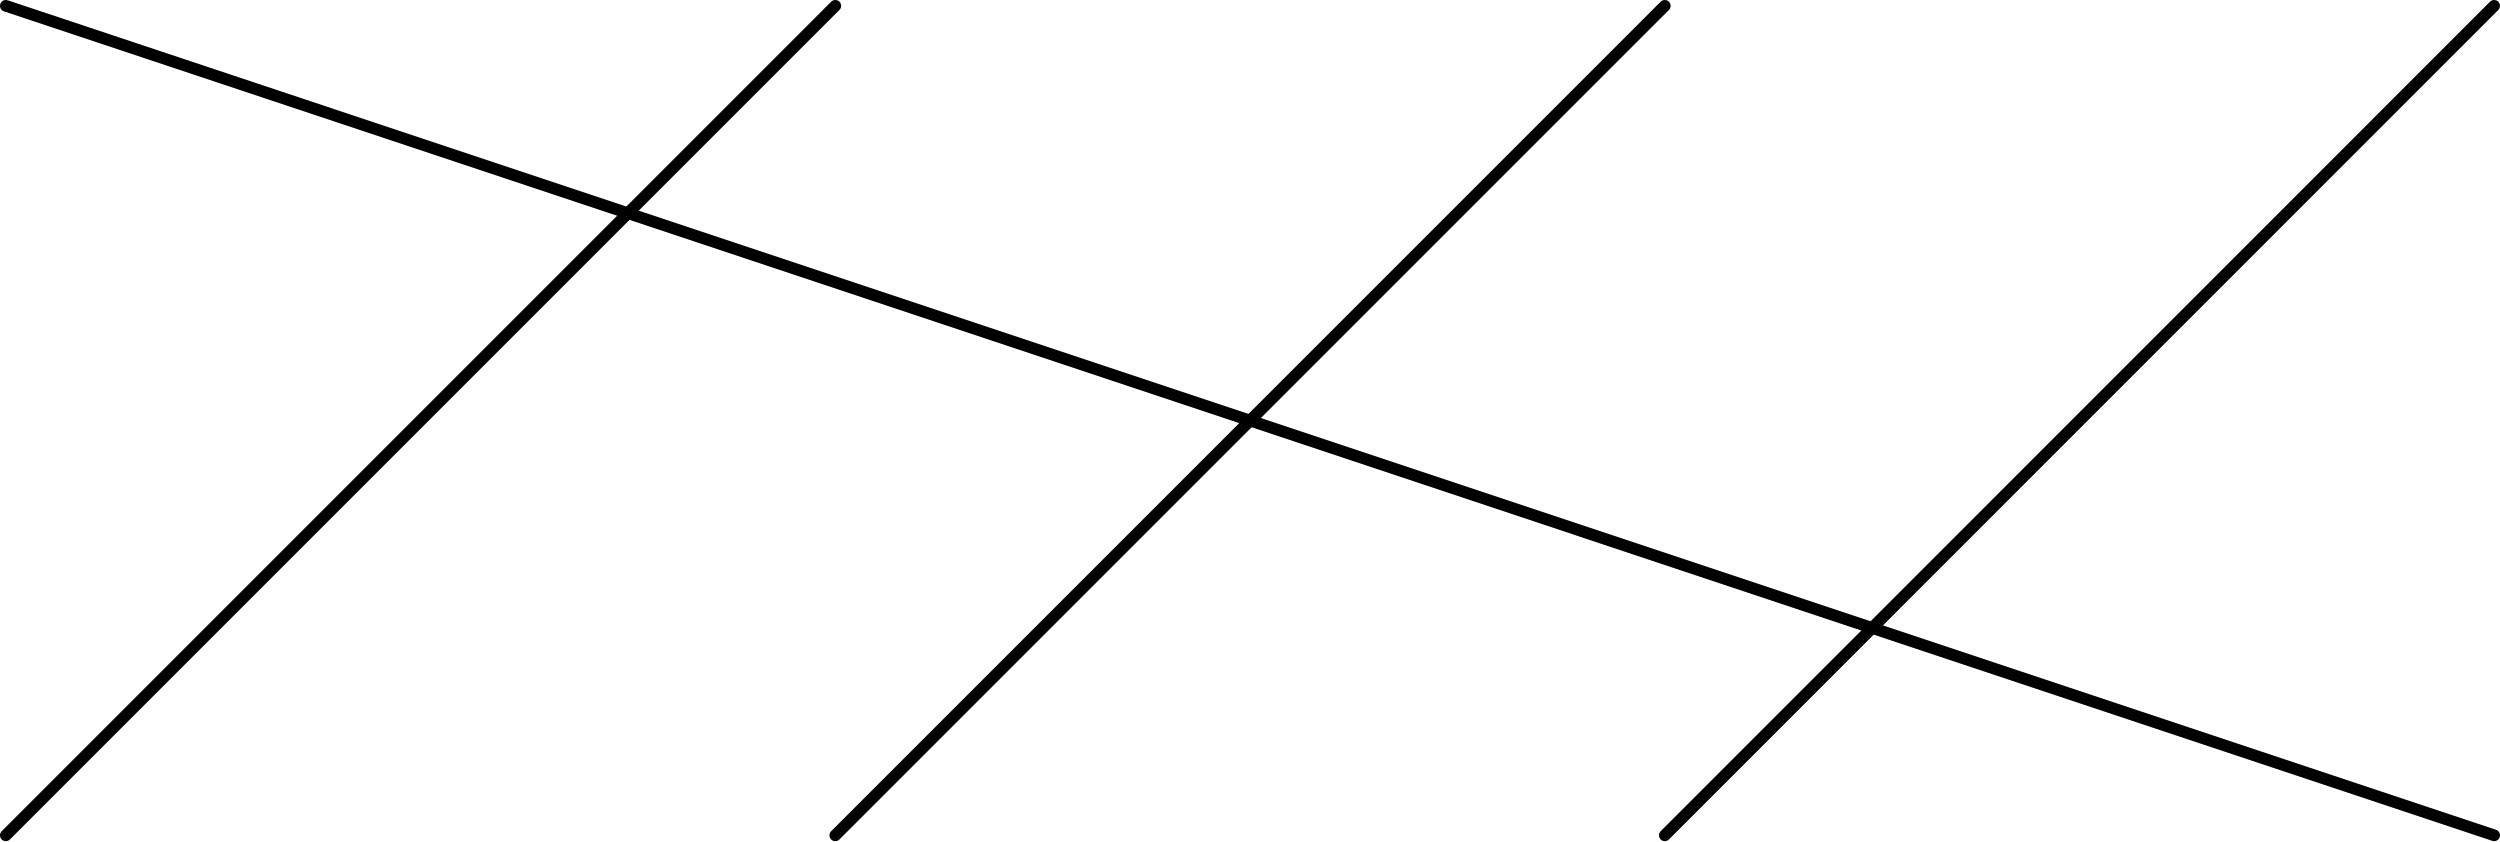
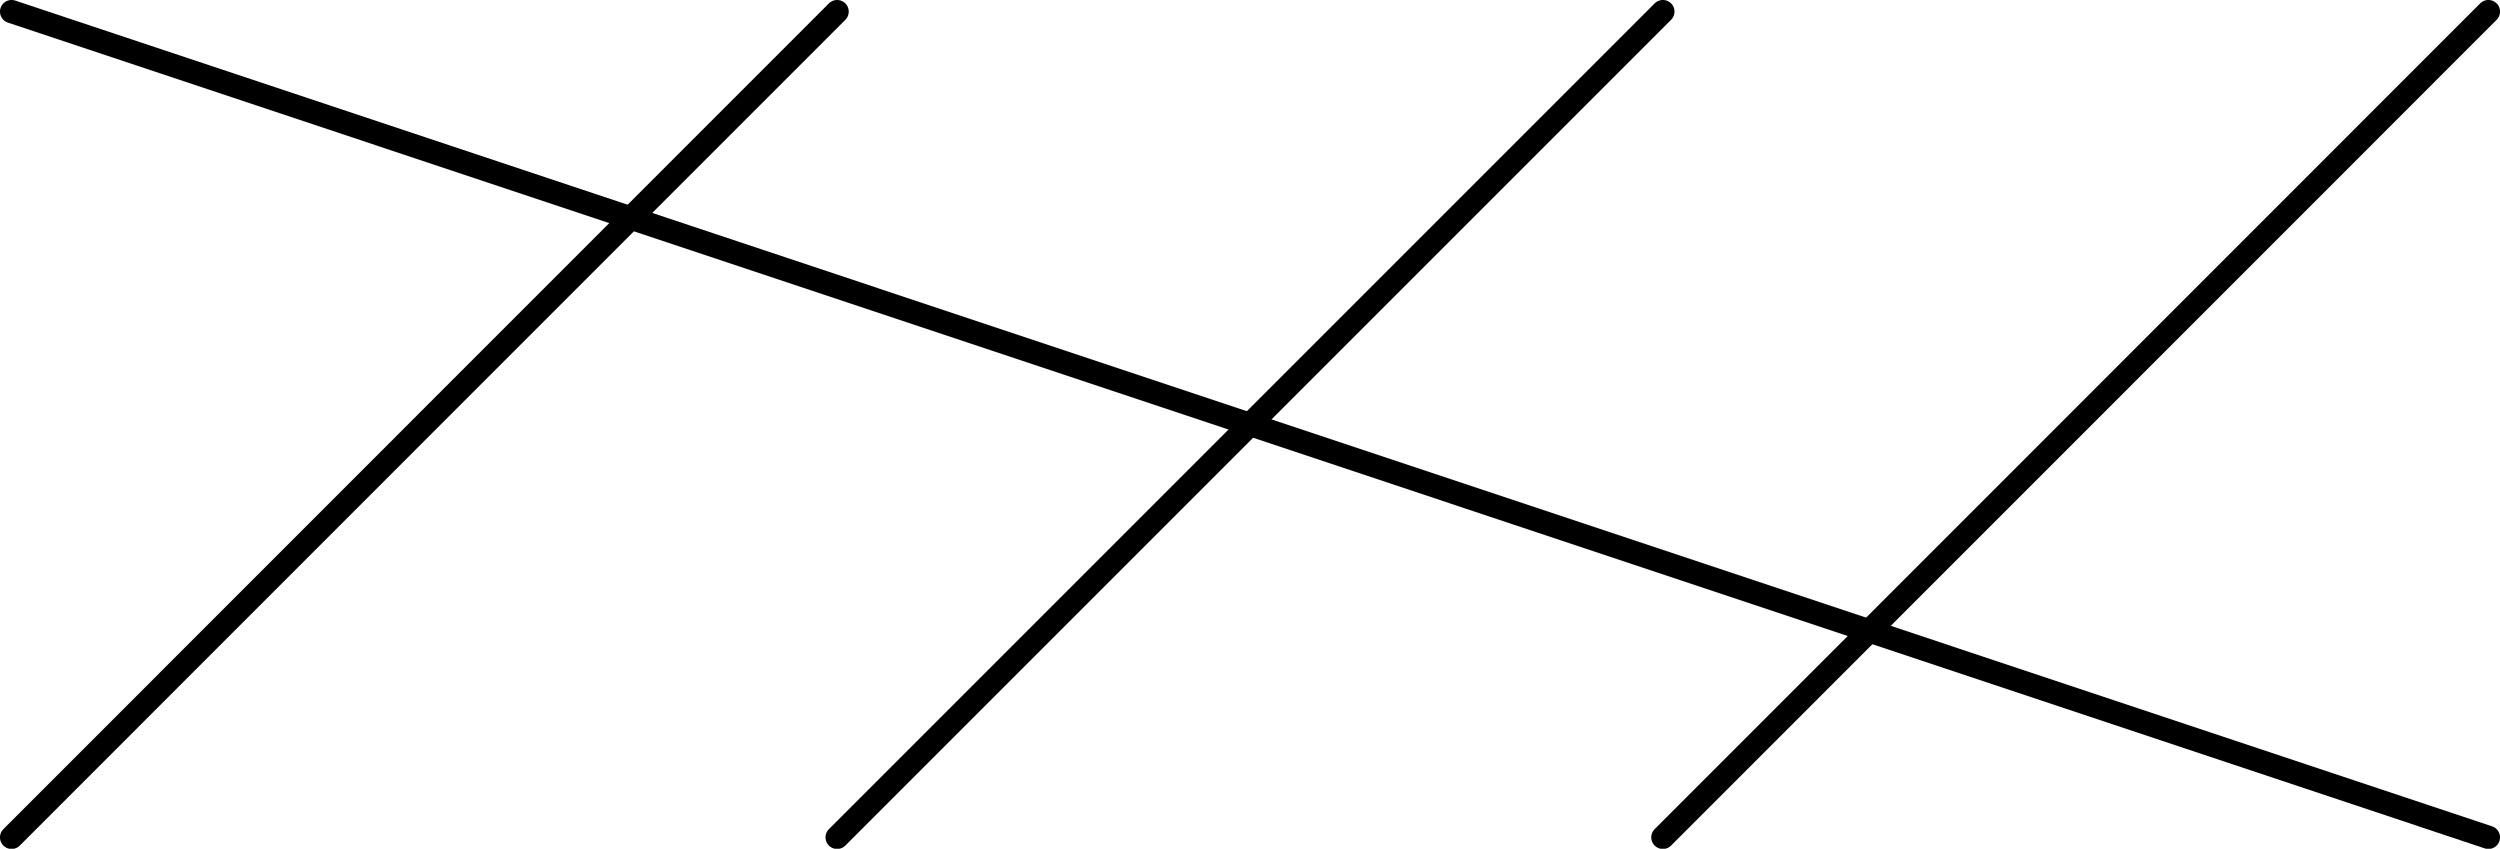
- <svg xmlns="http://www.w3.org/2000/svg" width="85.438pt" height="28.745pt" viewBox="0 0 85.438 28.745" version="1.2" id="svg33">
+ <svg xmlns="http://www.w3.org/2000/svg" width="42.918pt" height="14.572pt" viewBox="0 0 42.918 14.572" version="1.2" id="svg33">
  <defs id="defs14">
    <clipPath id="clip1">
-       <path d="M 0 0 L 29 0 L 29 28.746 L 0 28.746 Z M 0 0 " id="path2" />
+       <path d="M 0 0 L 15 0 L 15 14.57 L 0 14.57 Z M 0 0 " id="path2" />
    </clipPath>
    <clipPath id="clip2">
-       <path d="M 28 0 L 58 0 L 58 28.746 L 28 28.746 Z M 28 0 " id="path5" />
+       <path d="M 14 0 L 29 0 L 29 14.57 L 14 14.57 Z M 14 0 " id="path5" />
    </clipPath>
    <clipPath id="clip3">
-       <path d="M 56 0 L 85.438 0 L 85.438 28.746 L 56 28.746 Z M 56 0 " id="path8" />
+       <path d="M 28 0 L 42.918 0 L 42.918 14.57 L 28 14.57 Z M 28 0 " id="path8" />
    </clipPath>
    <clipPath id="clip4">
-       <path d="M 0 0 L 85.438 0 L 85.438 28.746 L 0 28.746 Z M 0 0 " id="path11" />
+       <path d="M 0 0 L 42.918 0 L 42.918 14.57 L 0 14.57 Z M 0 0 " id="path11" />
    </clipPath>
  </defs>
  <g id="surface2">
    <g clip-path="url(#clip1)" clip-rule="nonzero" id="g18">
-       <path style="fill:none;stroke-width:0.399;stroke-linecap:round;stroke-linejoin:round;stroke:rgb(0%,0%,0%);stroke-opacity:1;stroke-miterlimit:10;" d="M 28.348 -0 L 0 -28.348 " transform="matrix(1,0,0,-1,0.199,0.199)" id="path16" />
+       <path style="fill:none;stroke-width:0.399;stroke-linecap:round;stroke-linejoin:round;stroke:rgb(0%,0%,0%);stroke-opacity:1;stroke-miterlimit:10;" d="M 14.172 0.001 L 0 -14.175 " transform="matrix(1,0,0,-1,0.199,0.2)" id="path16" />
    </g>
    <g clip-path="url(#clip2)" clip-rule="nonzero" id="g22">
-       <path style="fill:none;stroke-width:0.399;stroke-linecap:round;stroke-linejoin:round;stroke:rgb(0%,0%,0%);stroke-opacity:1;stroke-miterlimit:10;" d="M 56.696 -0 L 28.348 -28.348 " transform="matrix(1,0,0,-1,0.199,0.199)" id="path20" />
+       <path style="fill:none;stroke-width:0.399;stroke-linecap:round;stroke-linejoin:round;stroke:rgb(0%,0%,0%);stroke-opacity:1;stroke-miterlimit:10;" d="M 28.348 0.001 L 14.172 -14.175 " transform="matrix(1,0,0,-1,0.199,0.2)" id="path20" />
    </g>
    <g clip-path="url(#clip3)" clip-rule="nonzero" id="g26">
-       <path style="fill:none;stroke-width:0.399;stroke-linecap:round;stroke-linejoin:round;stroke:rgb(0%,0%,0%);stroke-opacity:1;stroke-miterlimit:10;" d="M 85.039 -0 L 56.696 -28.348 " transform="matrix(1,0,0,-1,0.199,0.199)" id="path24" />
+       <path style="fill:none;stroke-width:0.399;stroke-linecap:round;stroke-linejoin:round;stroke:rgb(0%,0%,0%);stroke-opacity:1;stroke-miterlimit:10;" d="M 42.52 0.001 L 28.348 -14.175 " transform="matrix(1,0,0,-1,0.199,0.2)" id="path24" />
    </g>
    <g clip-path="url(#clip4)" clip-rule="nonzero" id="g30">
-       <path style="fill:none;stroke-width:0.399;stroke-linecap:round;stroke-linejoin:round;stroke:rgb(0%,0%,0%);stroke-opacity:1;stroke-miterlimit:10;" d="M 0 -0 L 85.039 -28.348 " transform="matrix(1,0,0,-1,0.199,0.199)" id="path28" />
+       <path style="fill:none;stroke-width:0.399;stroke-linecap:round;stroke-linejoin:round;stroke:rgb(0%,0%,0%);stroke-opacity:1;stroke-miterlimit:10;" d="M 0 0.001 L 42.52 -14.175 " transform="matrix(1,0,0,-1,0.199,0.2)" id="path28" />
    </g>
  </g>
</svg>
